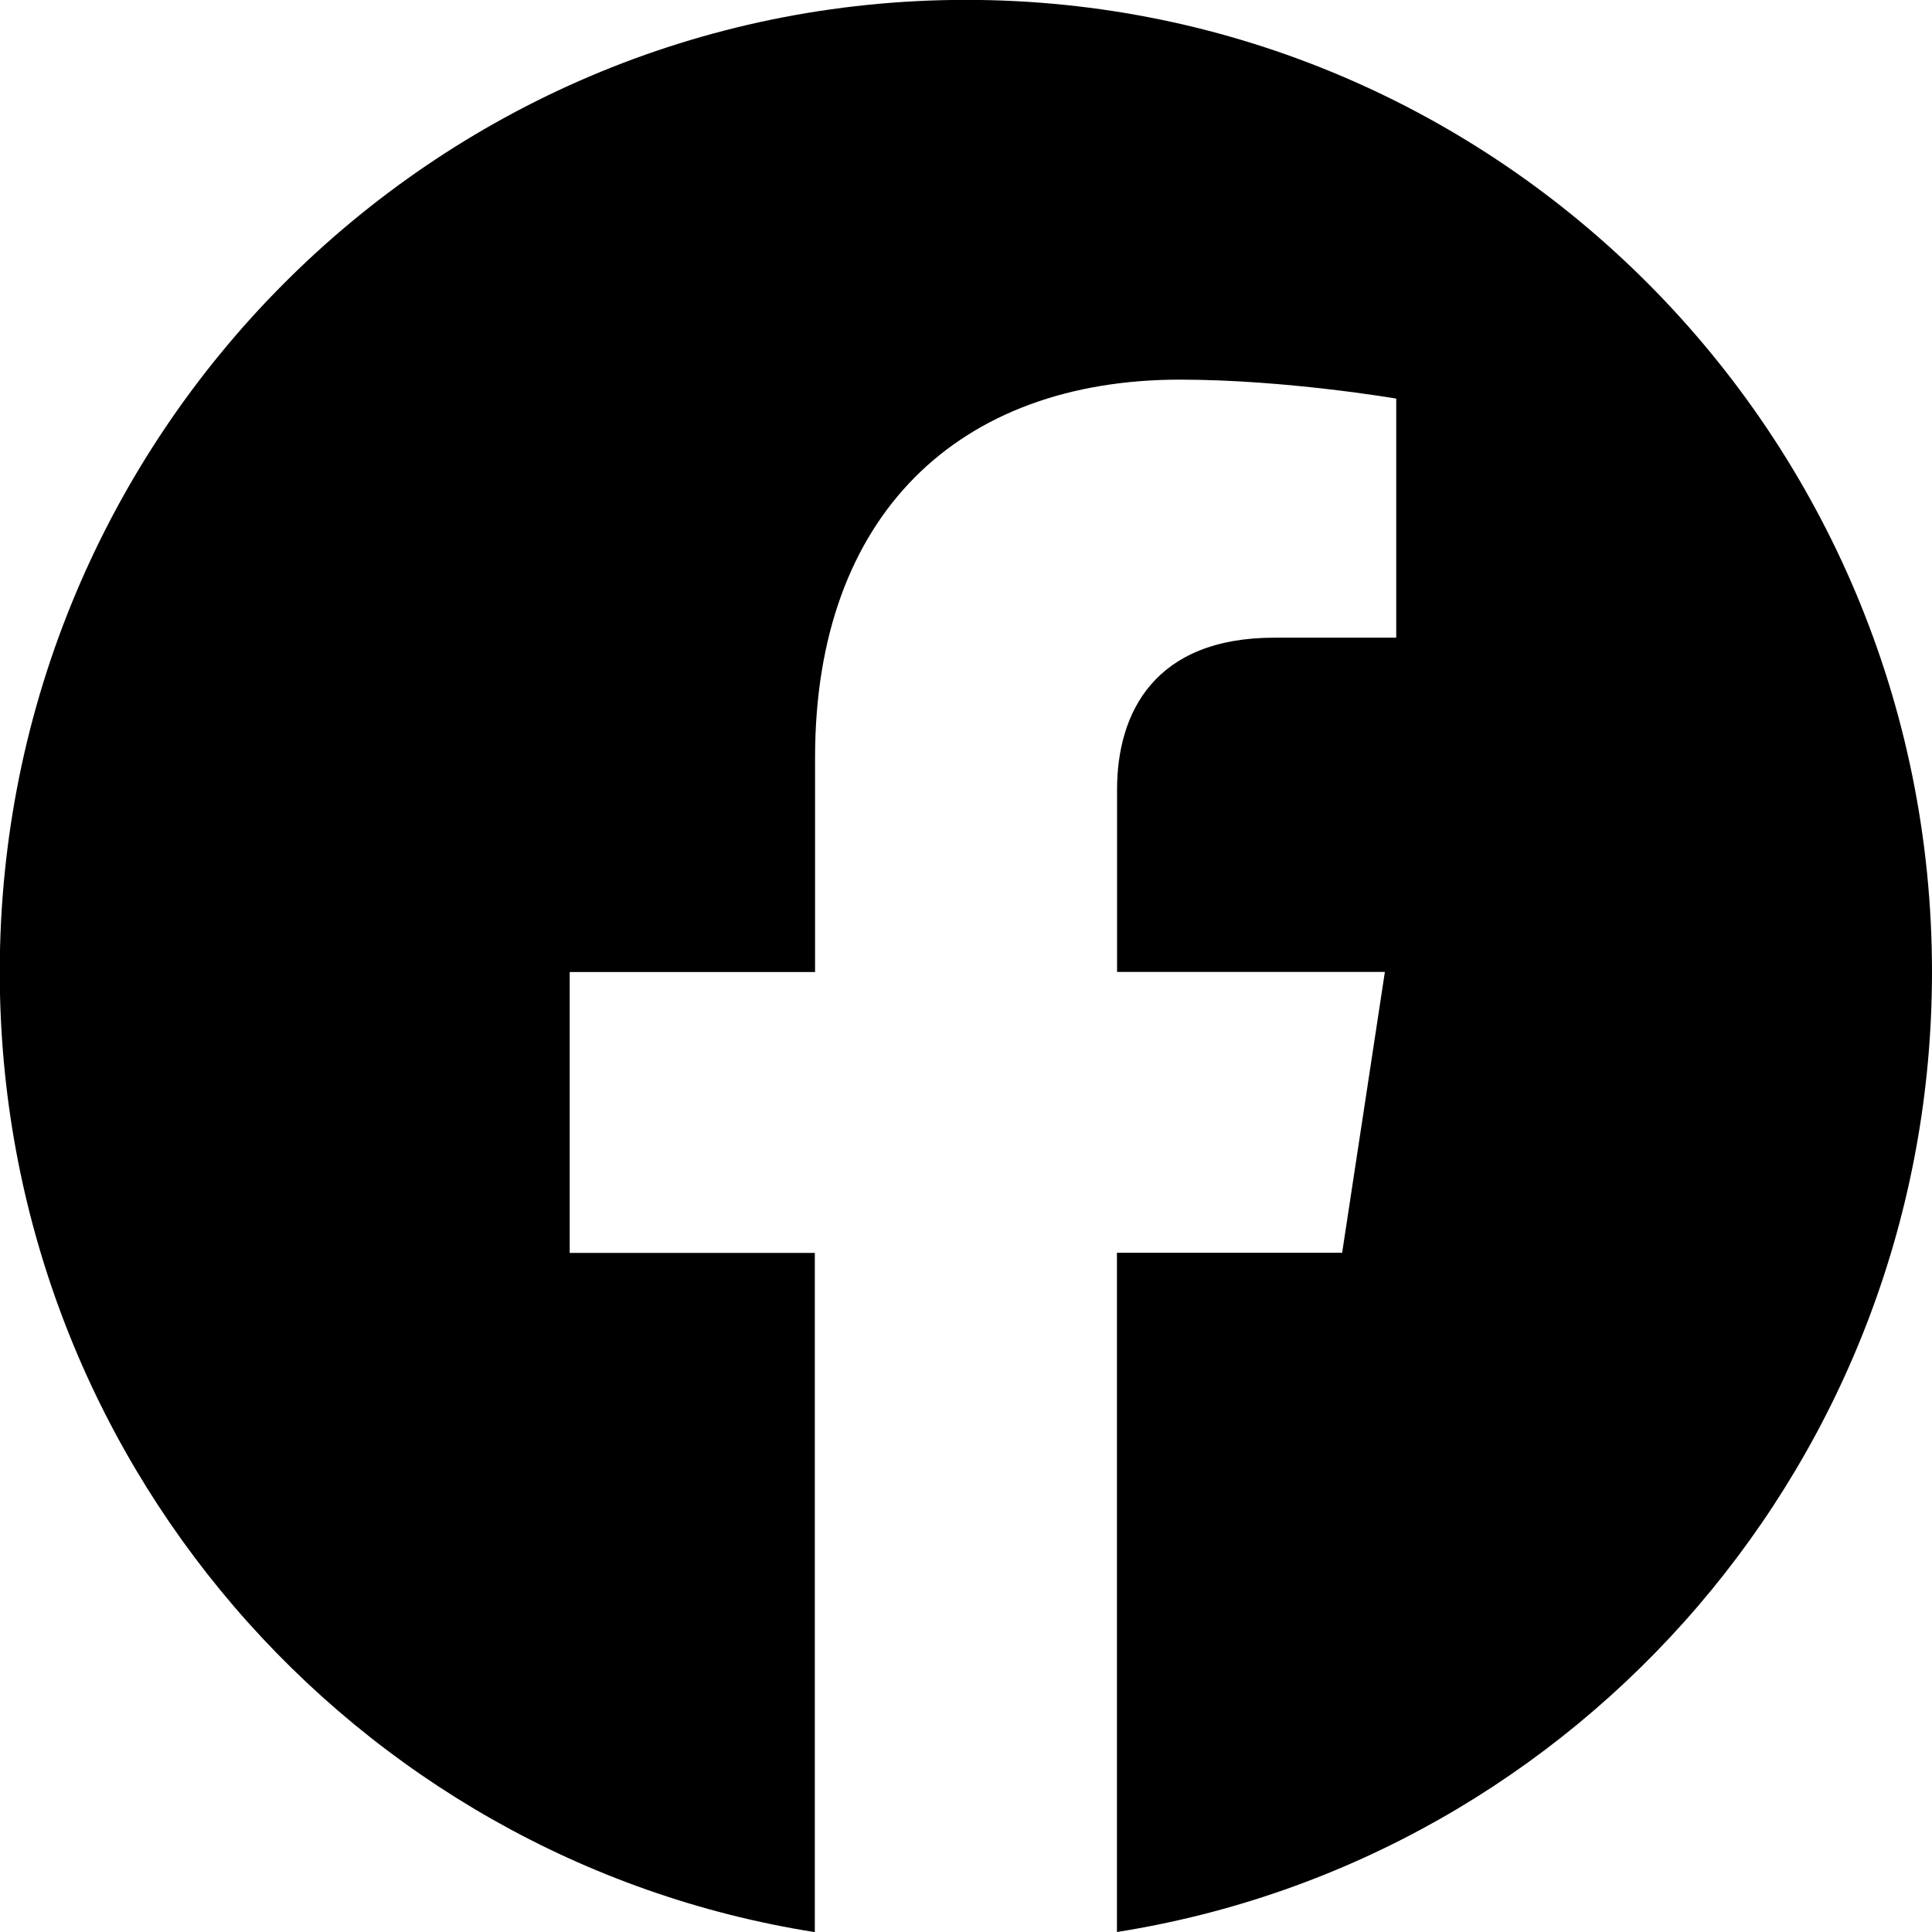
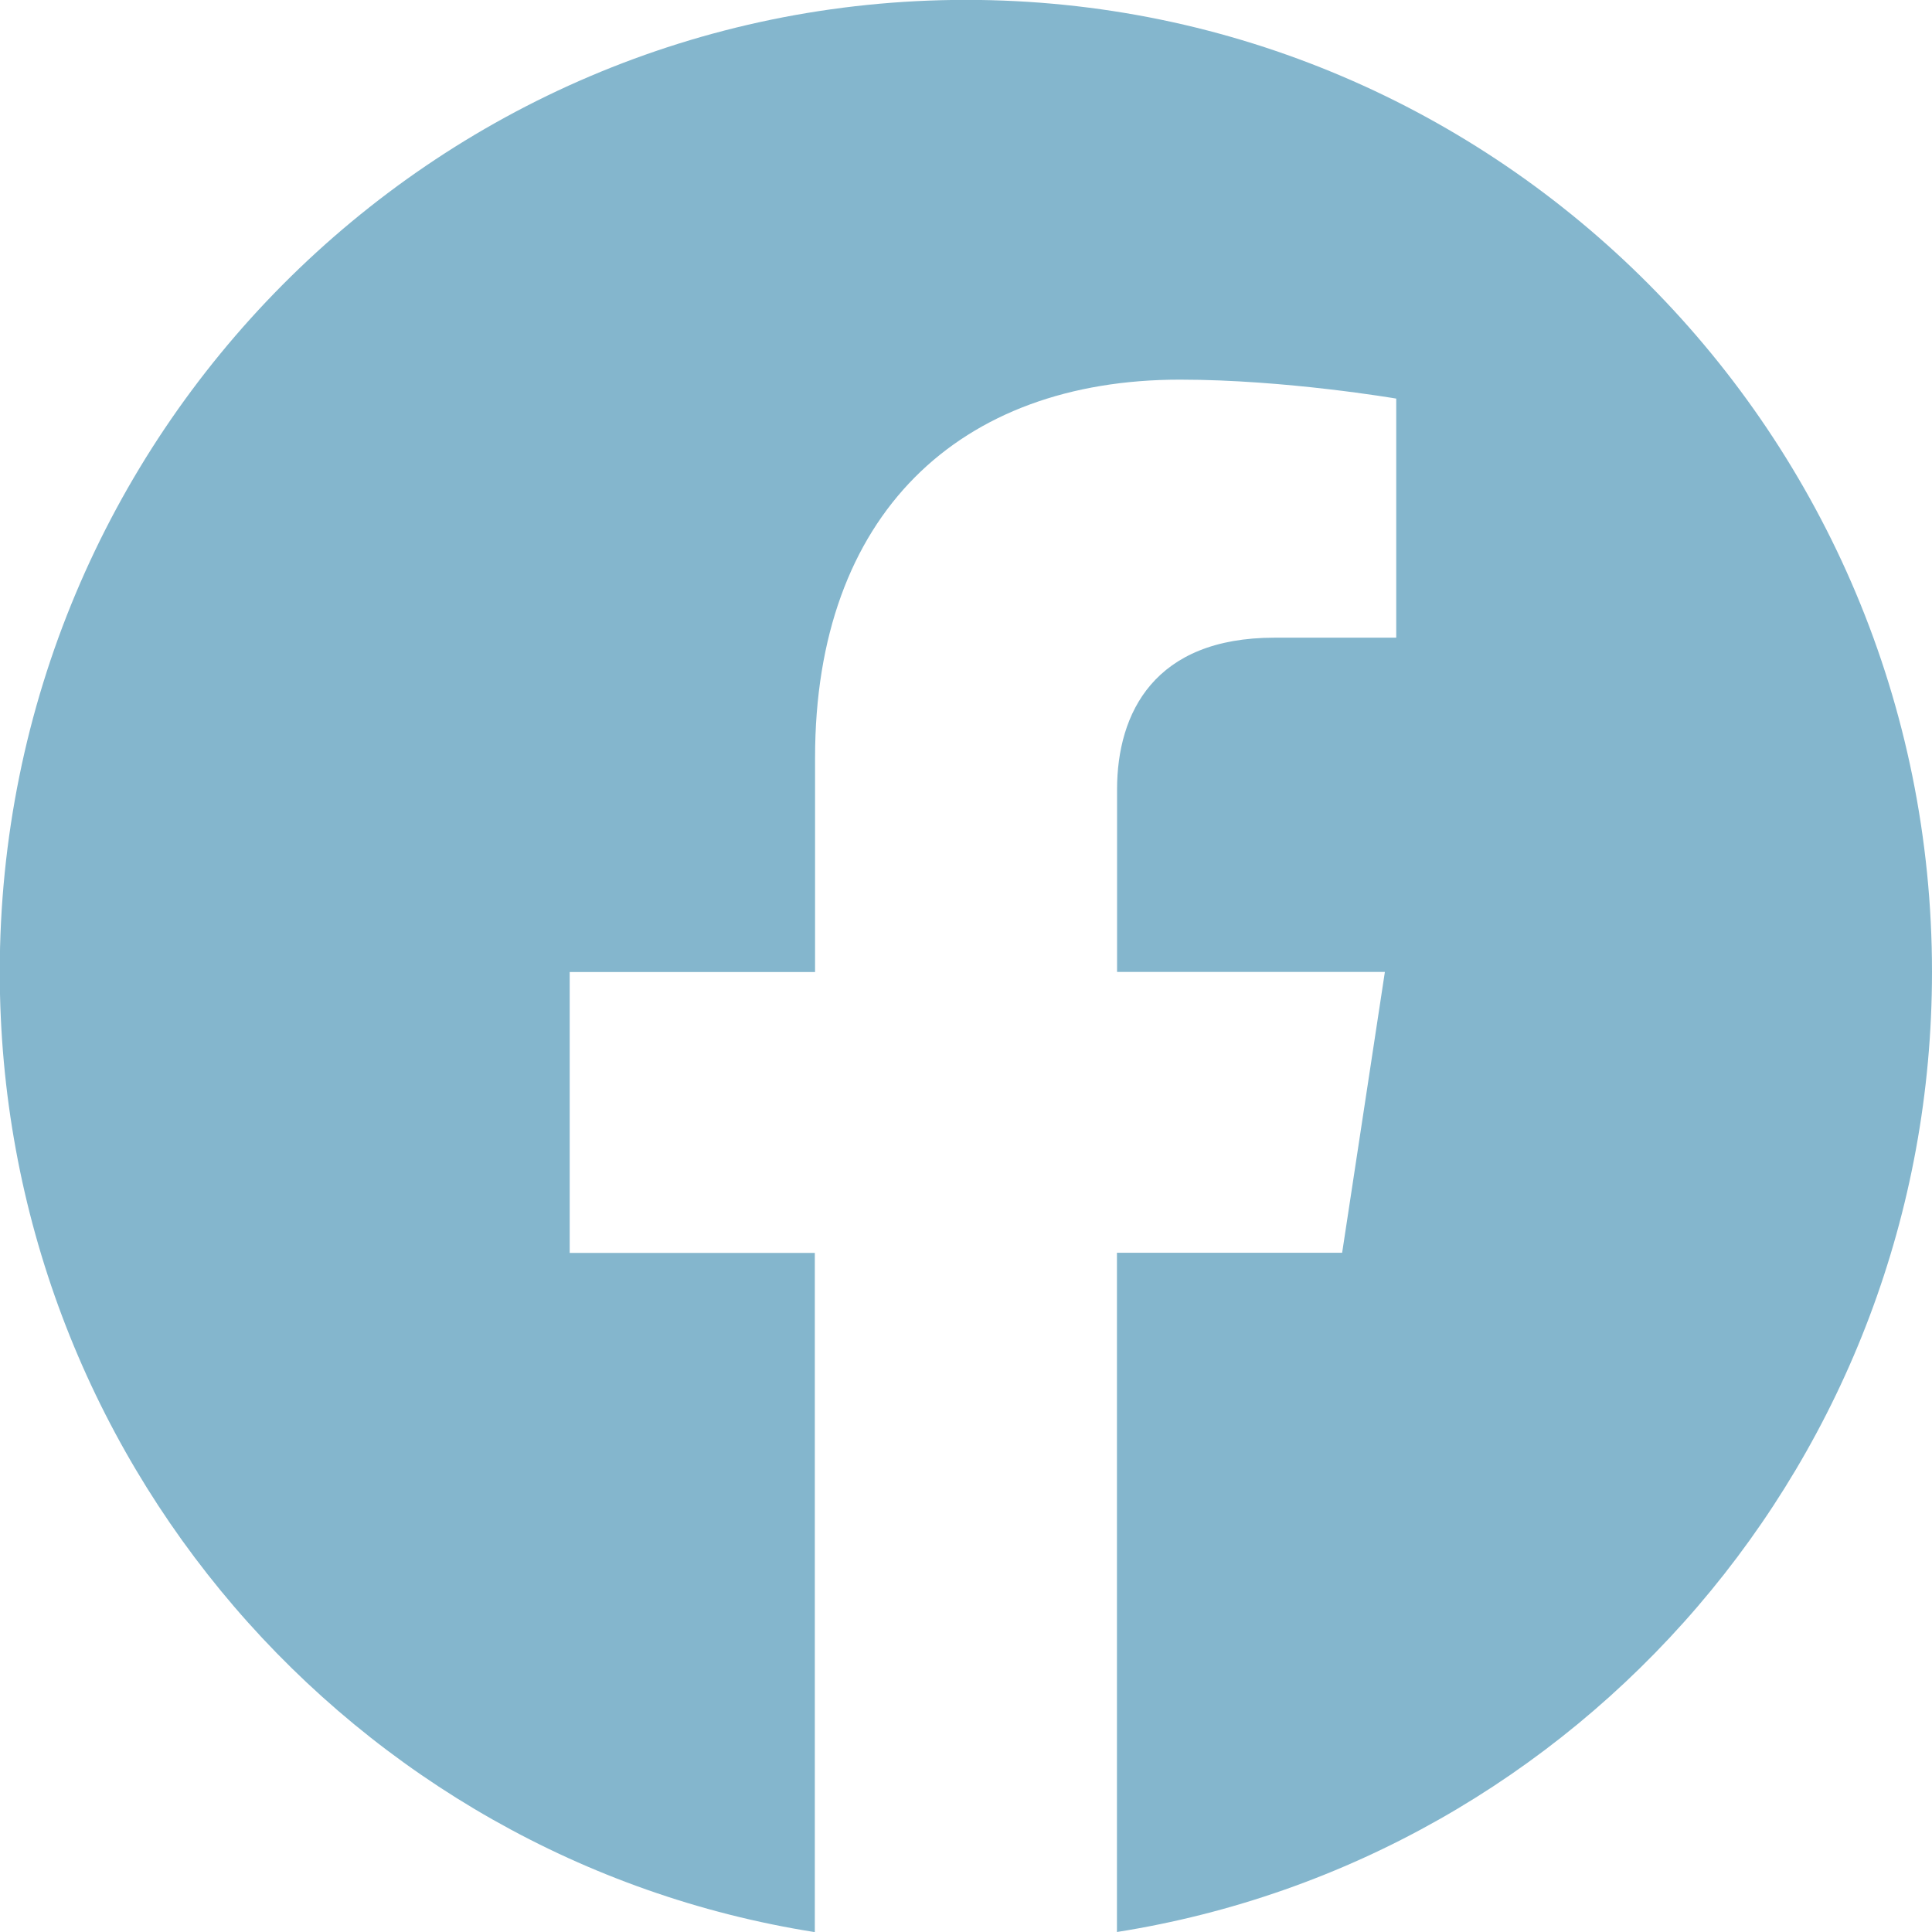
- <svg xmlns="http://www.w3.org/2000/svg" width="16" height="16" fill="currentColor" class="bi bi-facebook" viewBox="0 0 16 16">
+ <svg xmlns="http://www.w3.org/2000/svg" width="16" height="16" fill="#84b6cd" class="bi bi-facebook" viewBox="0 0 16 16">
  <path d="M16 8.049c0-4.446-3.582-8.05-8-8.05C3.58 0-.002 3.603-.002 8.05c0 4.017 2.926 7.347 6.75 7.951v-5.625h-2.03V8.05H6.75V6.275c0-2.017 1.195-3.131 3.022-3.131.876 0 1.791.157 1.791.157v1.98h-1.009c-.993 0-1.303.621-1.303 1.258v1.51h2.218l-.354 2.326H9.25V16c3.824-.604 6.75-3.934 6.75-7.951" />
</svg>
